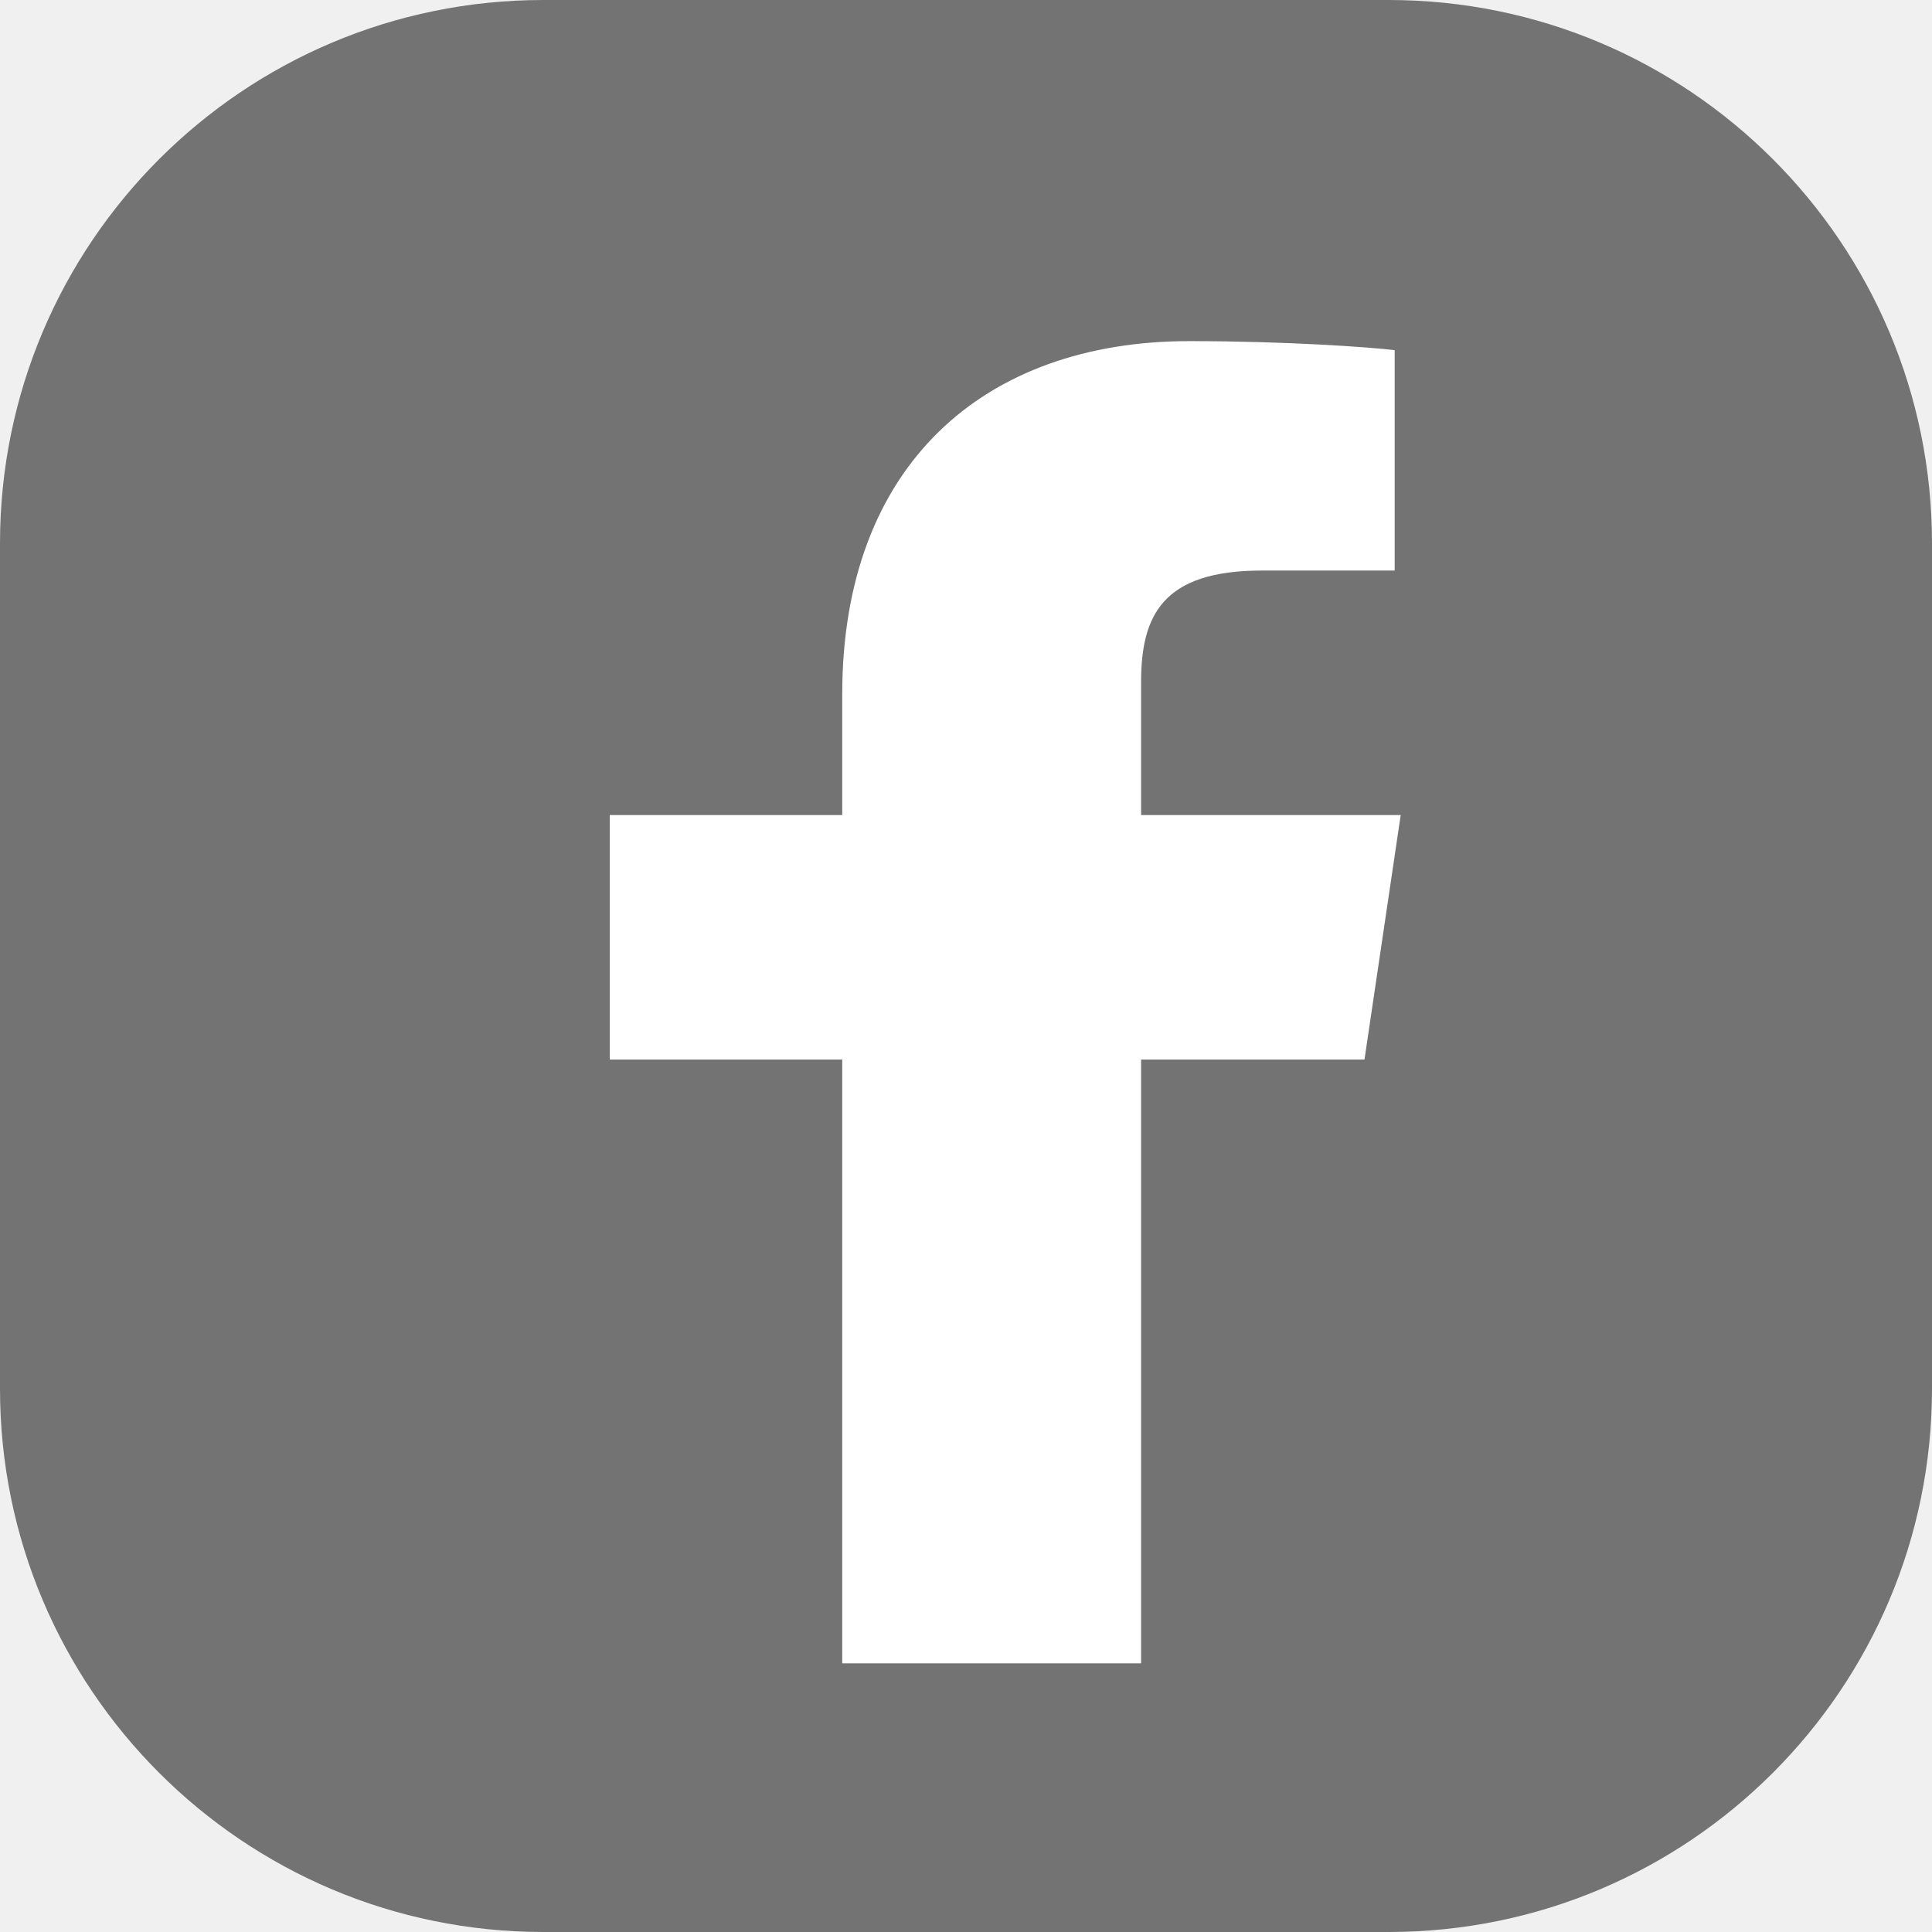
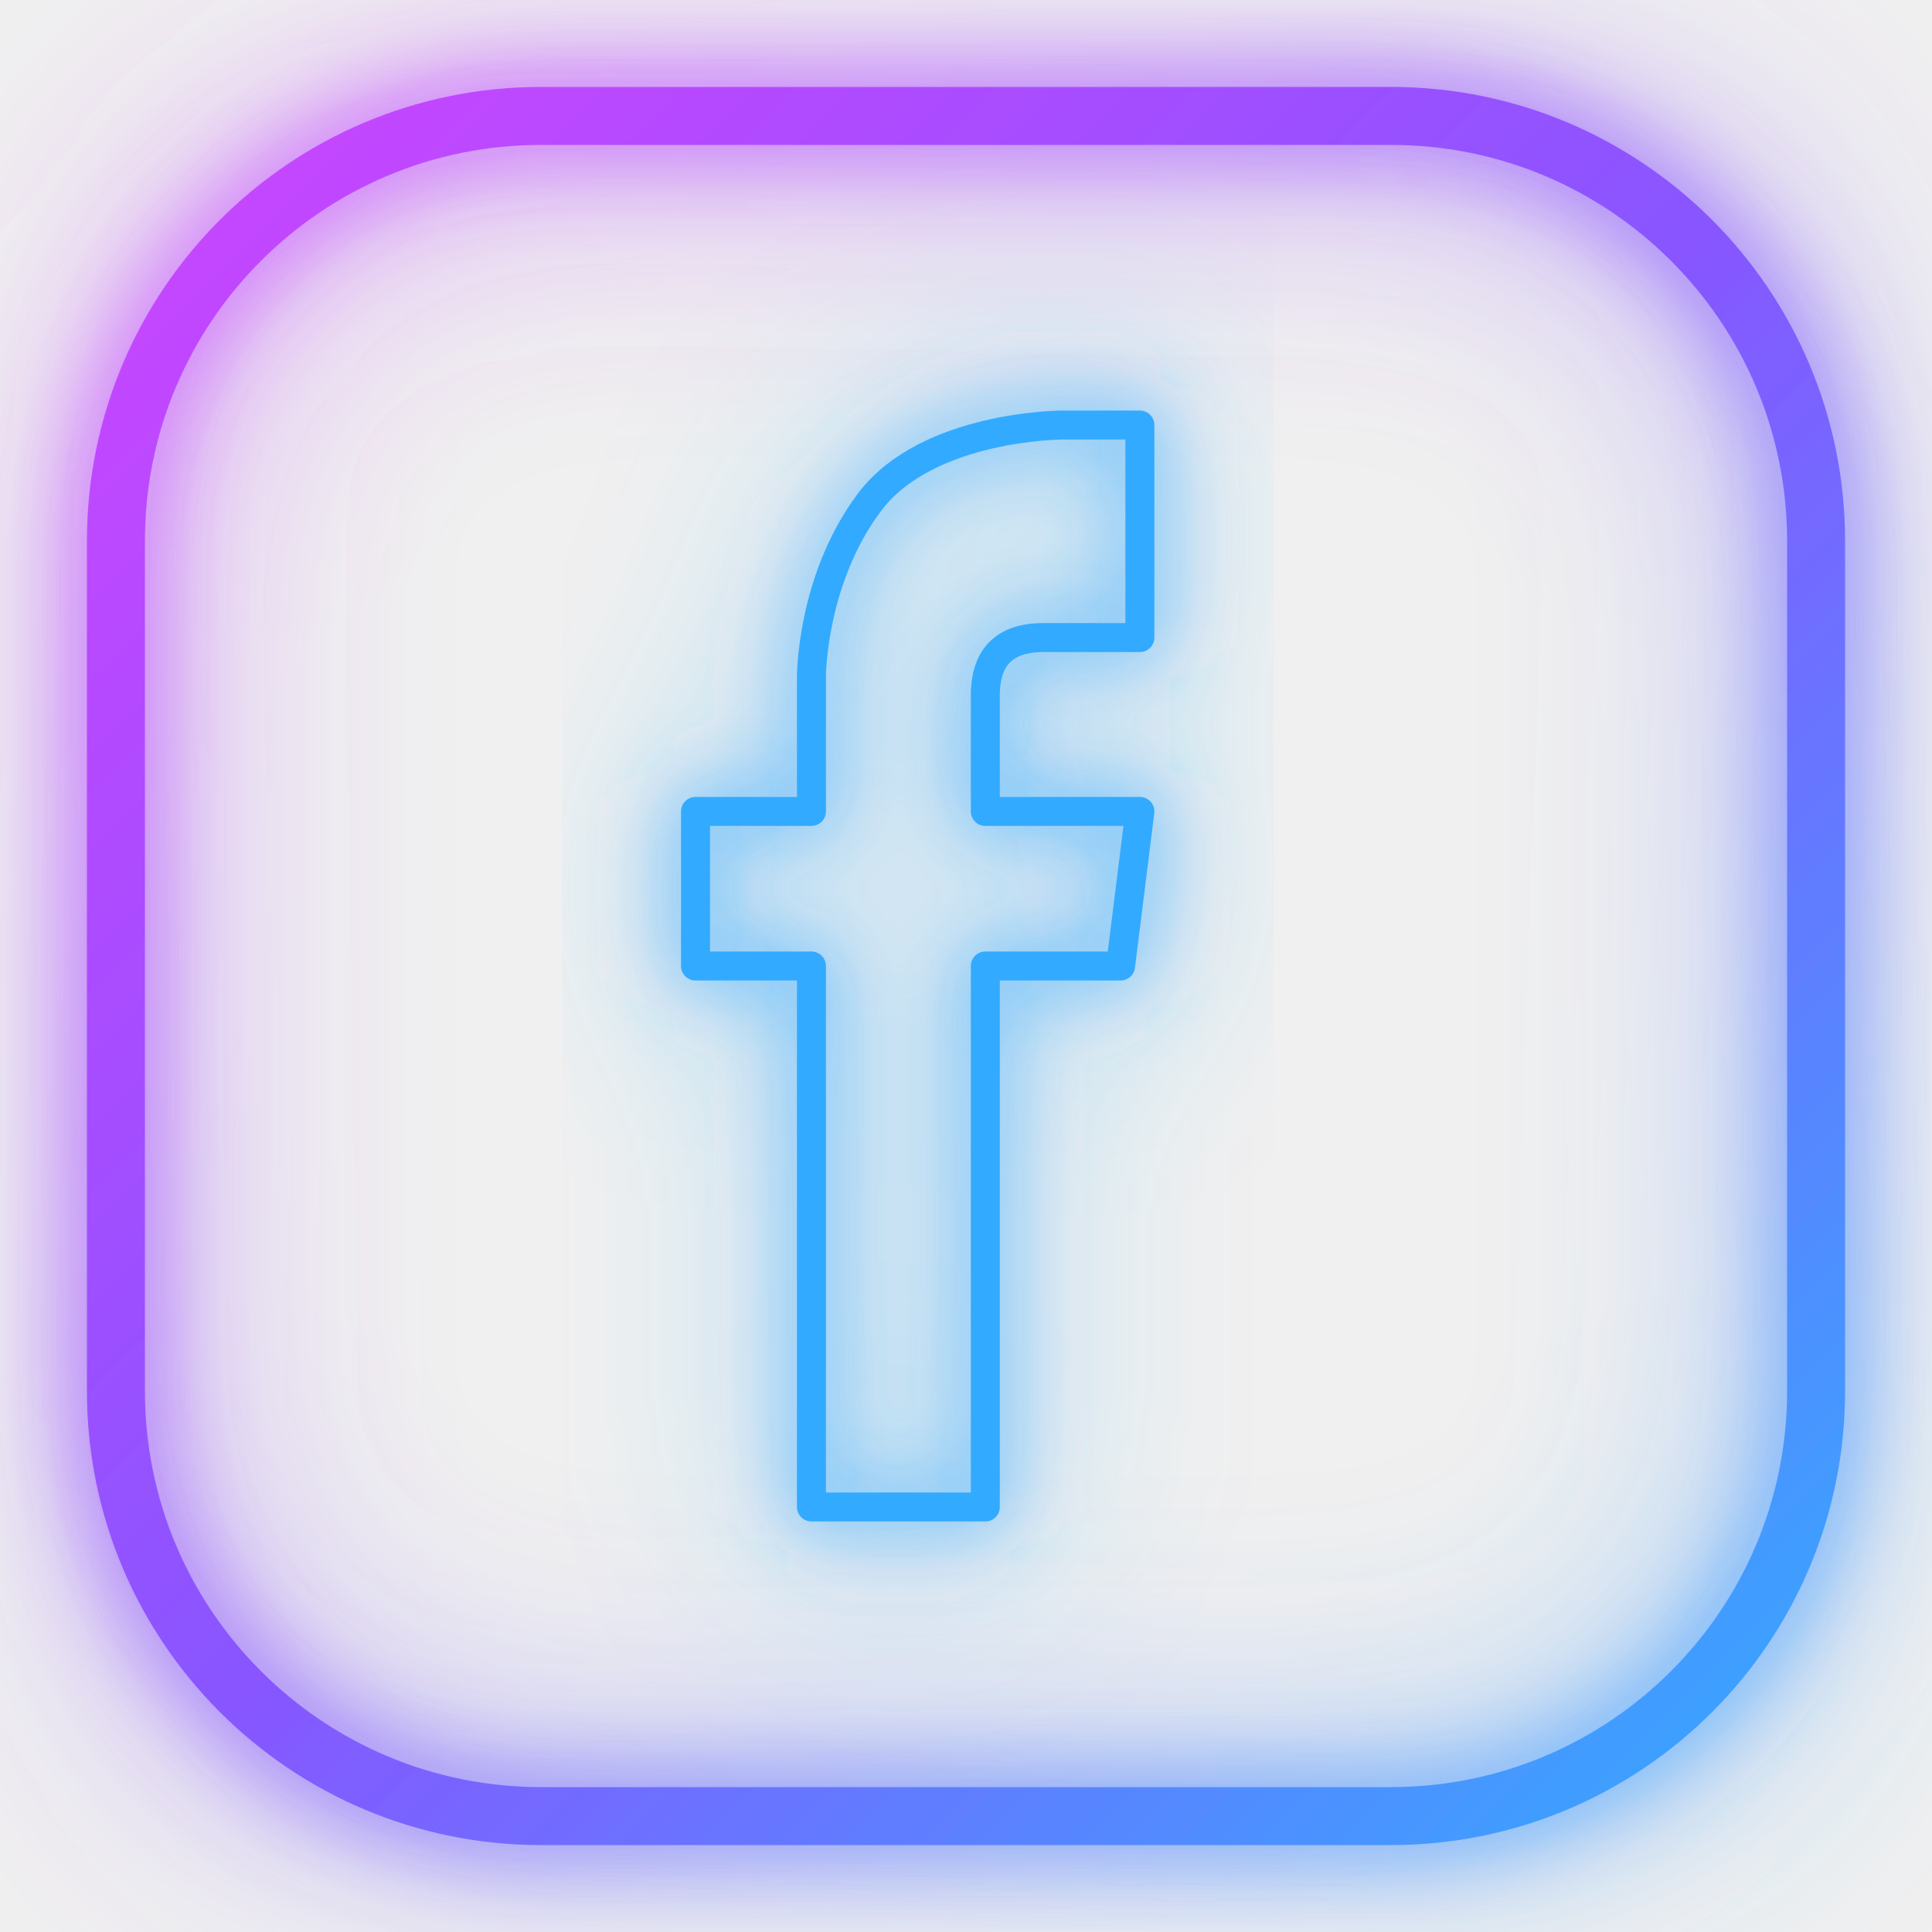
- <svg xmlns="http://www.w3.org/2000/svg" viewBox="0 0 64 64" role="img" aria-label="Facebook">
-   <rect width="64" height="64" rx="18" fill="#737373" />
-   <path fill="#fff" d="M37.8 35.1h7.4l1.2-8.1h-8.6v-4.4c0-2.2.7-3.7 4-3.7h4.4v-7.3c-.8-.1-3.6-.3-6.8-.3-6.8 0-11.5 4.1-11.5 11.7V27h-7.7v8.1h7.7v20h9.9V35.1z" />
+ <svg xmlns="http://www.w3.org/2000/svg" viewBox="0 0 100 100" fill="none">
+   <defs>
+     <filter id="glow-purple" x="-30%" y="-30%" width="160%" height="160%">
+       <feGaussianBlur stdDeviation="2.5" result="b1" />
+       <feGaussianBlur stdDeviation="6" result="b2" />
+       <feMerge>
+         <feMergeNode in="b2" />
+         <feMergeNode in="b1" />
+         <feMergeNode in="SourceGraphic" />
+       </feMerge>
+     </filter>
+     <filter id="glow-blue" x="-30%" y="-30%" width="160%" height="160%">
+       <feGaussianBlur stdDeviation="2" result="b1" />
+       <feGaussianBlur stdDeviation="5" result="b2" />
+       <feMerge>
+         <feMergeNode in="b2" />
+         <feMergeNode in="b1" />
+         <feMergeNode in="SourceGraphic" />
+       </feMerge>
+     </filter>
+   </defs>
+   <rect x="6" y="6" width="88" height="88" rx="22" stroke="url(#grad-border)" stroke-width="3" fill="none" filter="url(#glow-purple)" />
+   <defs>
+     <linearGradient id="grad-border" x1="6" y1="6" x2="94" y2="94" gradientUnits="userSpaceOnUse">
+       <stop offset="0%" stop-color="#cc44ff" />
+       <stop offset="50%" stop-color="#8855ff" />
+       <stop offset="100%" stop-color="#33aaff" />
+     </linearGradient>
+   </defs>
+   <path d="M55 22 C55 22 48 22 45 26 C42 30 42 35 42 35 L42 42 L36 42 L36 50 L42 50 L42 78 L51 78 L51 50 L58 50 L59 42 L51 42 L51 36 C51 34 52 33 54 33 L59 33 L59 22 Z" stroke="#33aaff" stroke-width="1.5" stroke-linejoin="round" fill="none" filter="url(#glow-blue)" />
</svg>
